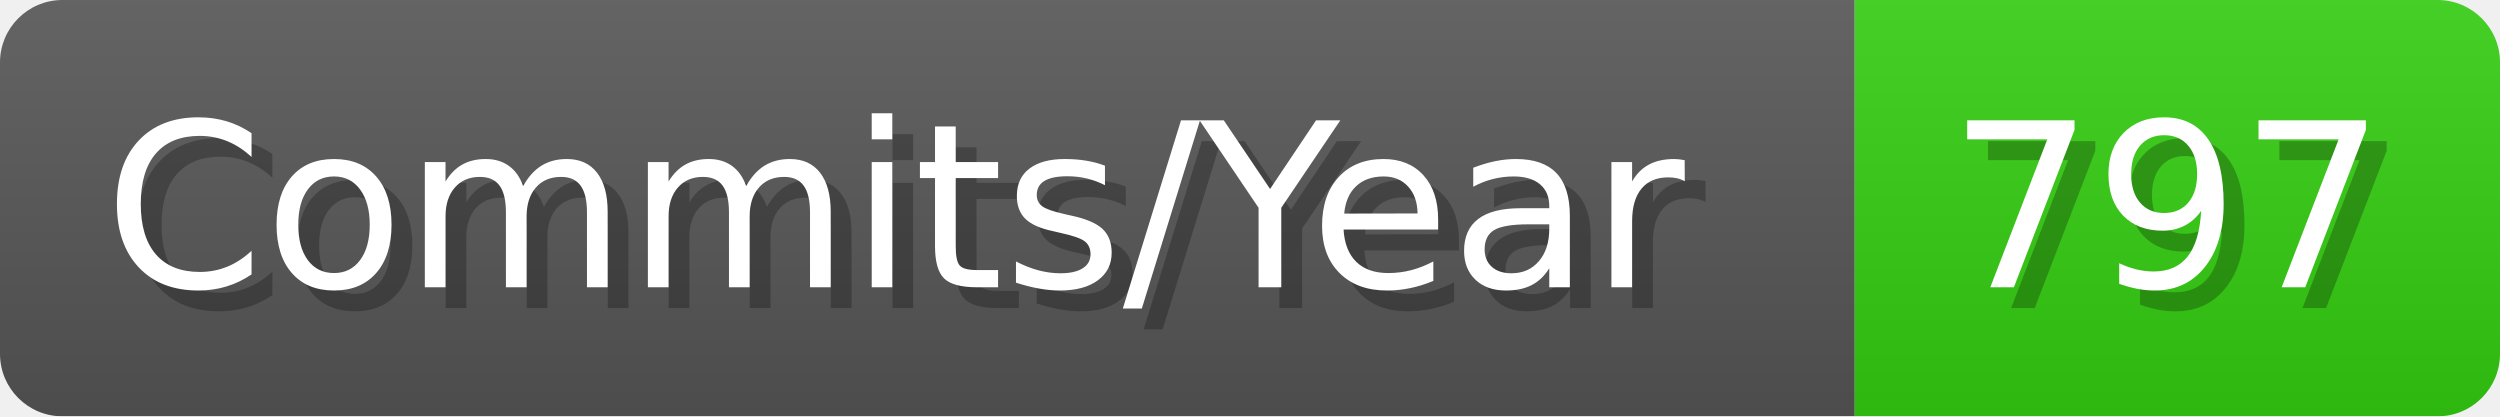
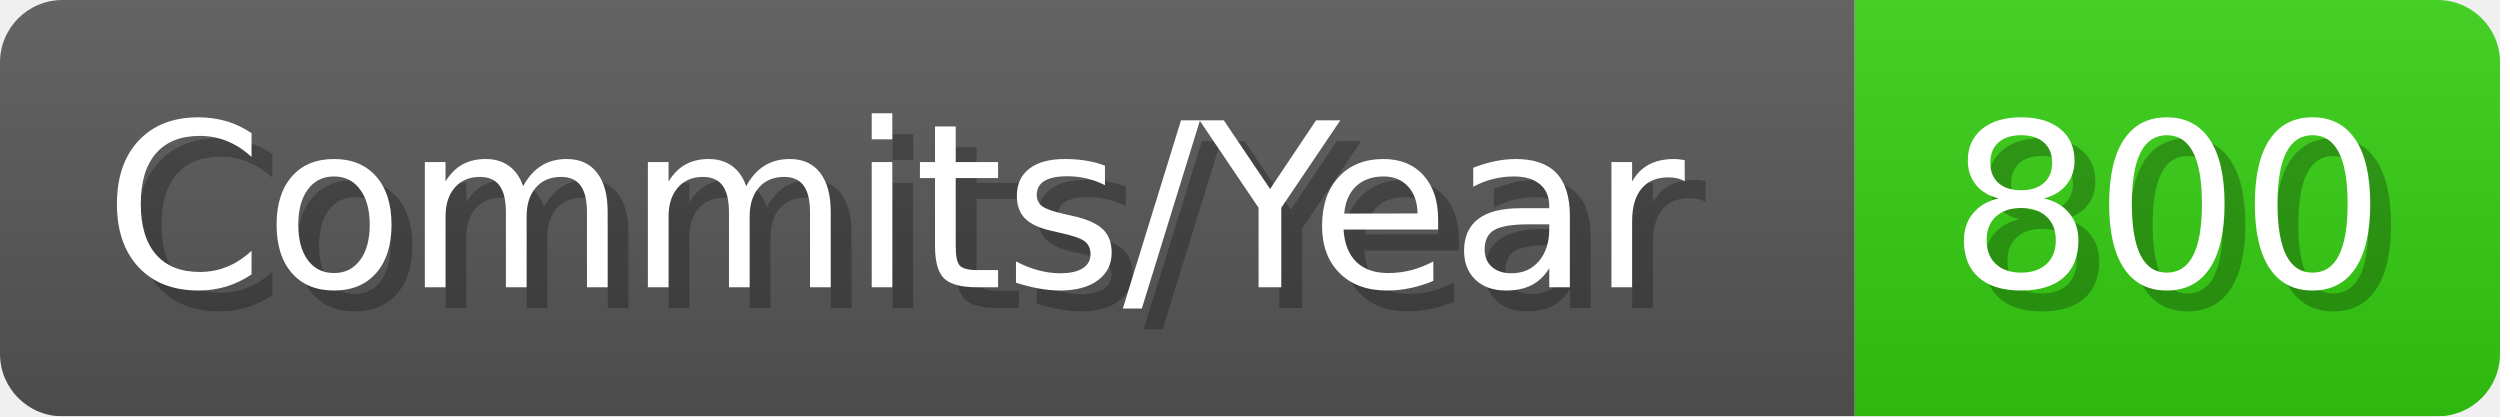
- <svg xmlns="http://www.w3.org/2000/svg" width="120.1" height="20" viewBox="0 0 1201 200" role="img" aria-label="Commits/Year: 797">
+ <svg xmlns="http://www.w3.org/2000/svg" width="120.1" height="20" viewBox="0 0 1201 200" role="img" aria-label="Commits/Year: 800">
  <linearGradient id="aUPdi" x2="0" y2="100%">
    <stop offset="0" stop-opacity=".1" stop-color="#EEE" />
    <stop offset="1" stop-opacity=".1" />
  </linearGradient>
  <mask id="WfAiQ">
    <rect width="1201" height="200" rx="30" fill="#FFF" />
  </mask>
  <g mask="url(#WfAiQ)">
    <rect width="891" height="200" fill="#555" />
    <rect width="310" height="200" fill="#3C1" x="891" />
    <rect width="1201" height="200" fill="url(#aUPdi)" />
  </g>
  <g aria-hidden="true" fill="#fff" text-anchor="start" font-family="Verdana,DejaVu Sans,sans-serif" font-size="110">
    <text x="60" y="148" textLength="791" fill="#000" opacity="0.25">Commits/Year</text>
    <text x="50" y="138" textLength="791">Commits/Year</text>
-     <text x="946" y="148" textLength="210" fill="#000" opacity="0.25">797</text>
-     <text x="936" y="138" textLength="210">797</text>
+     <text x="946" y="148" textLength="210" fill="#000" opacity="0.25">800</text>
+     <text x="936" y="138" textLength="210">800</text>
  </g>
</svg>
